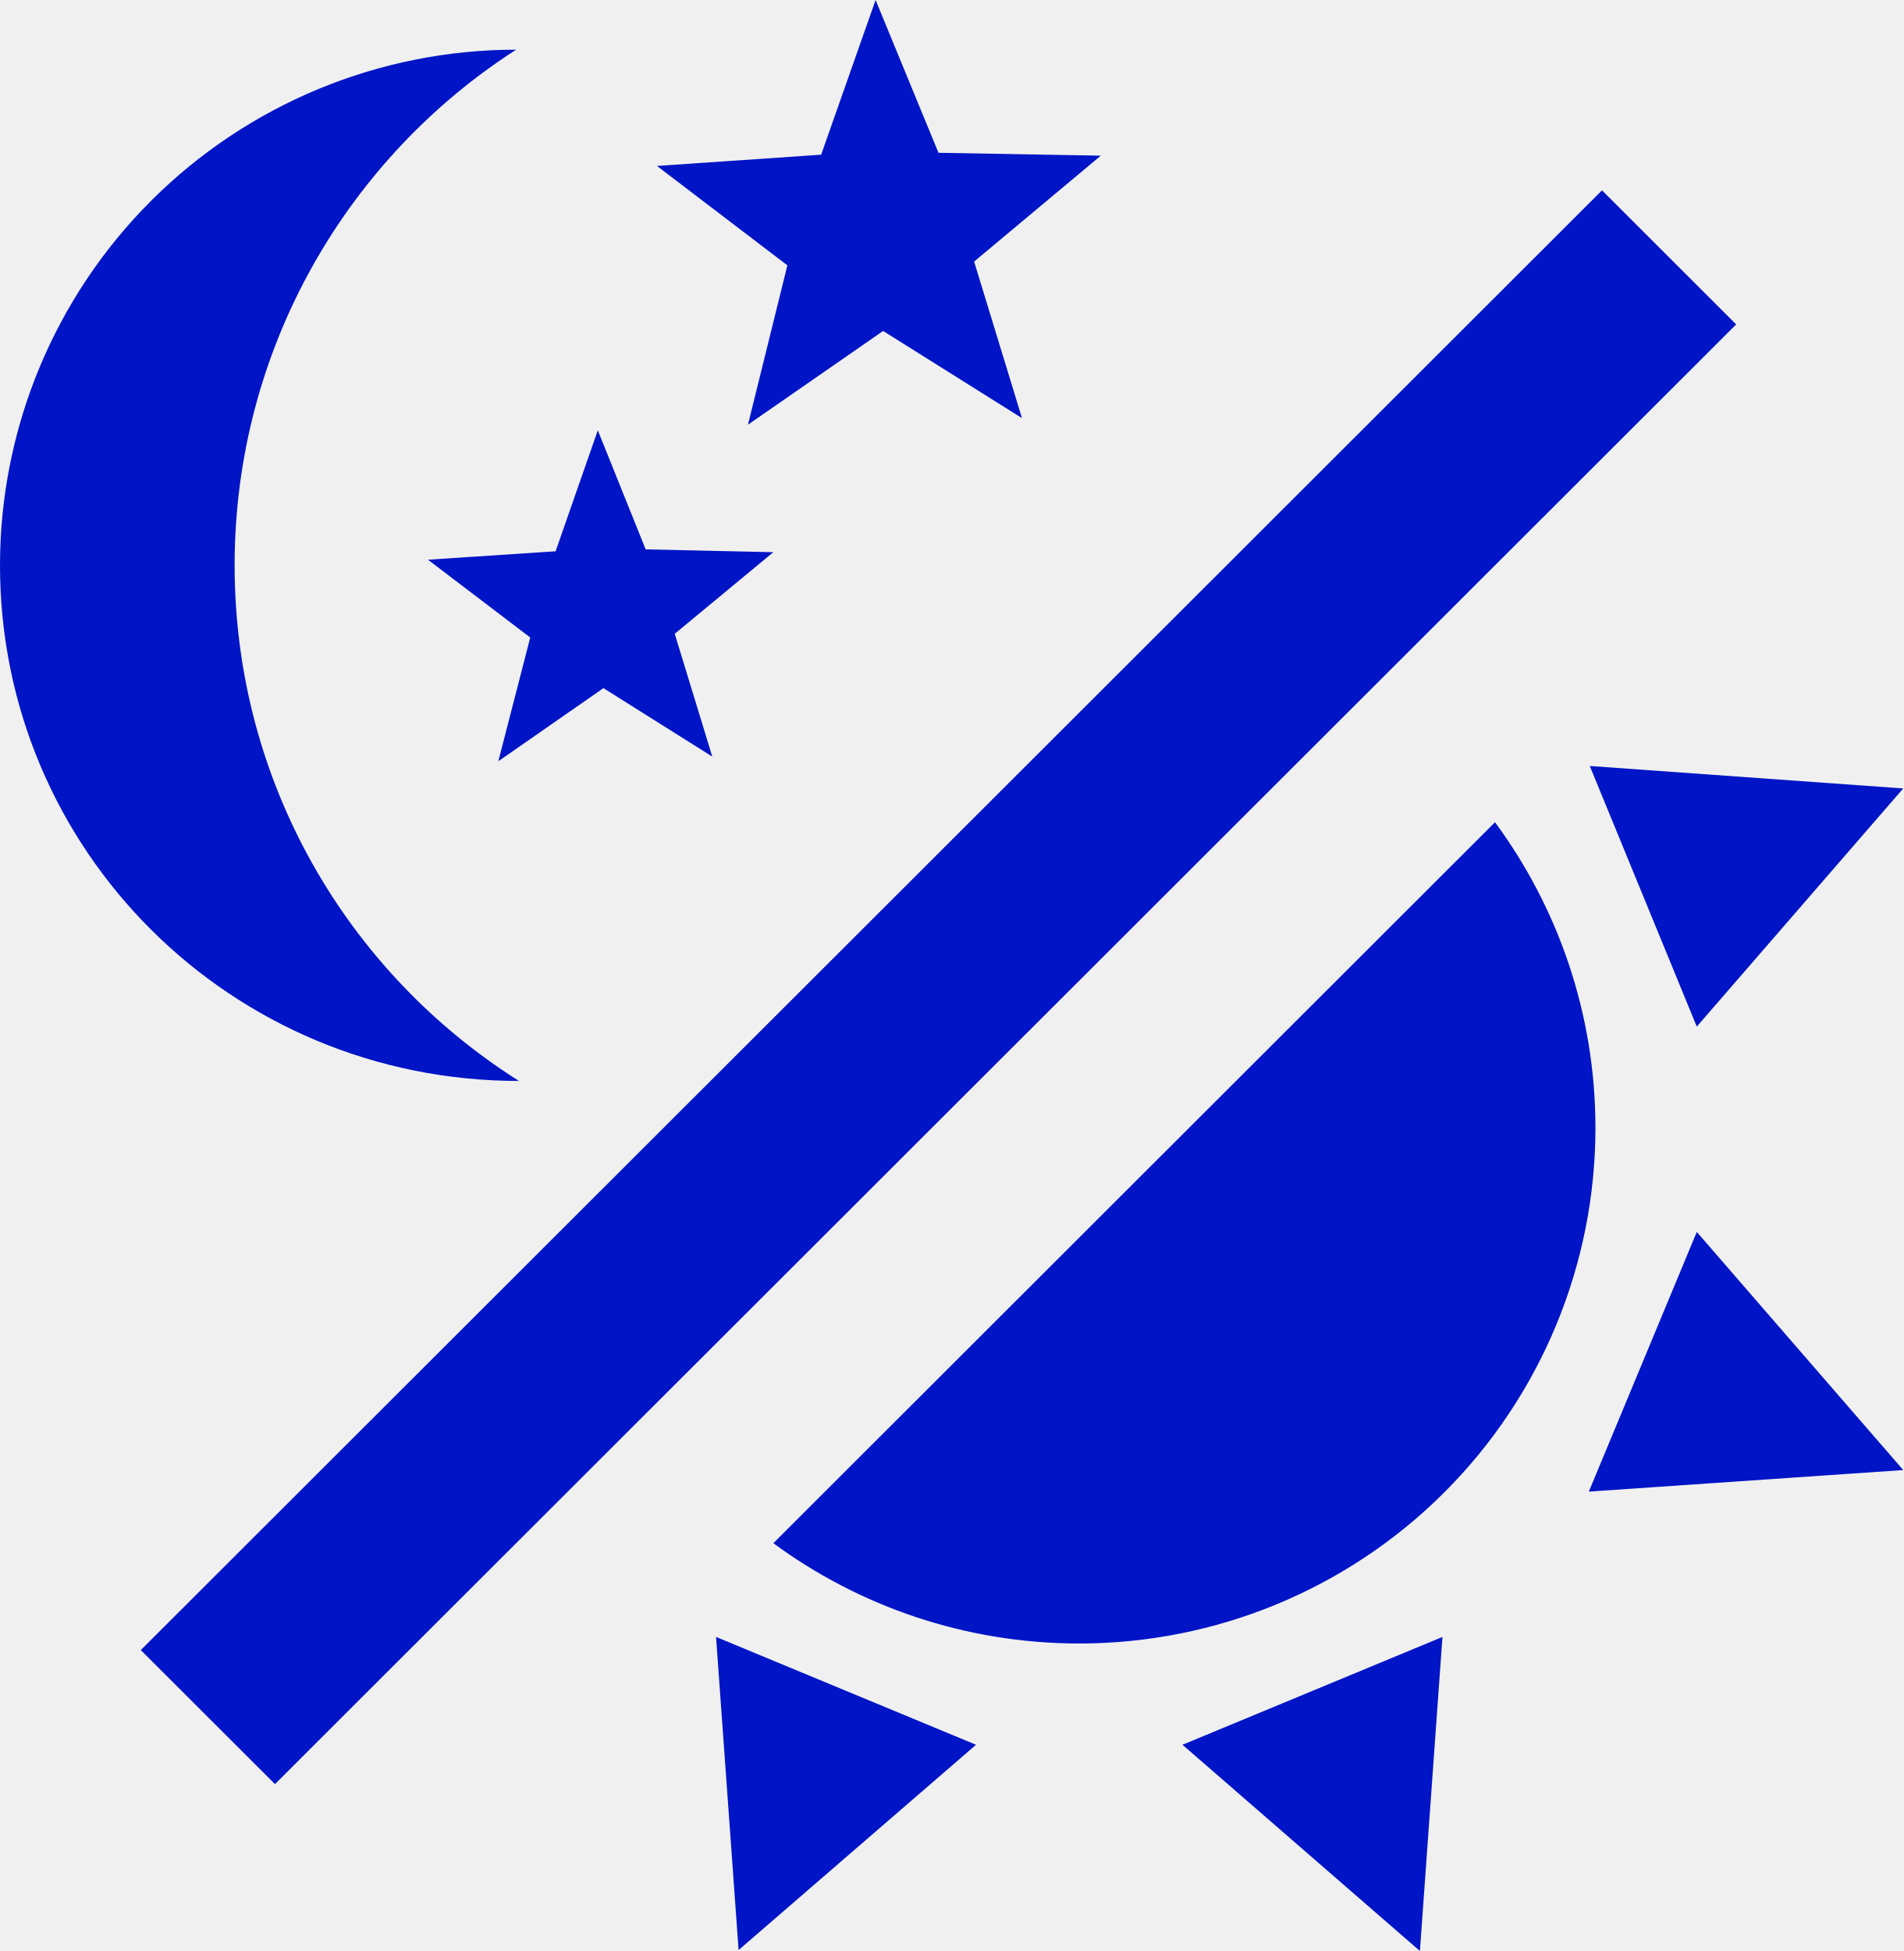
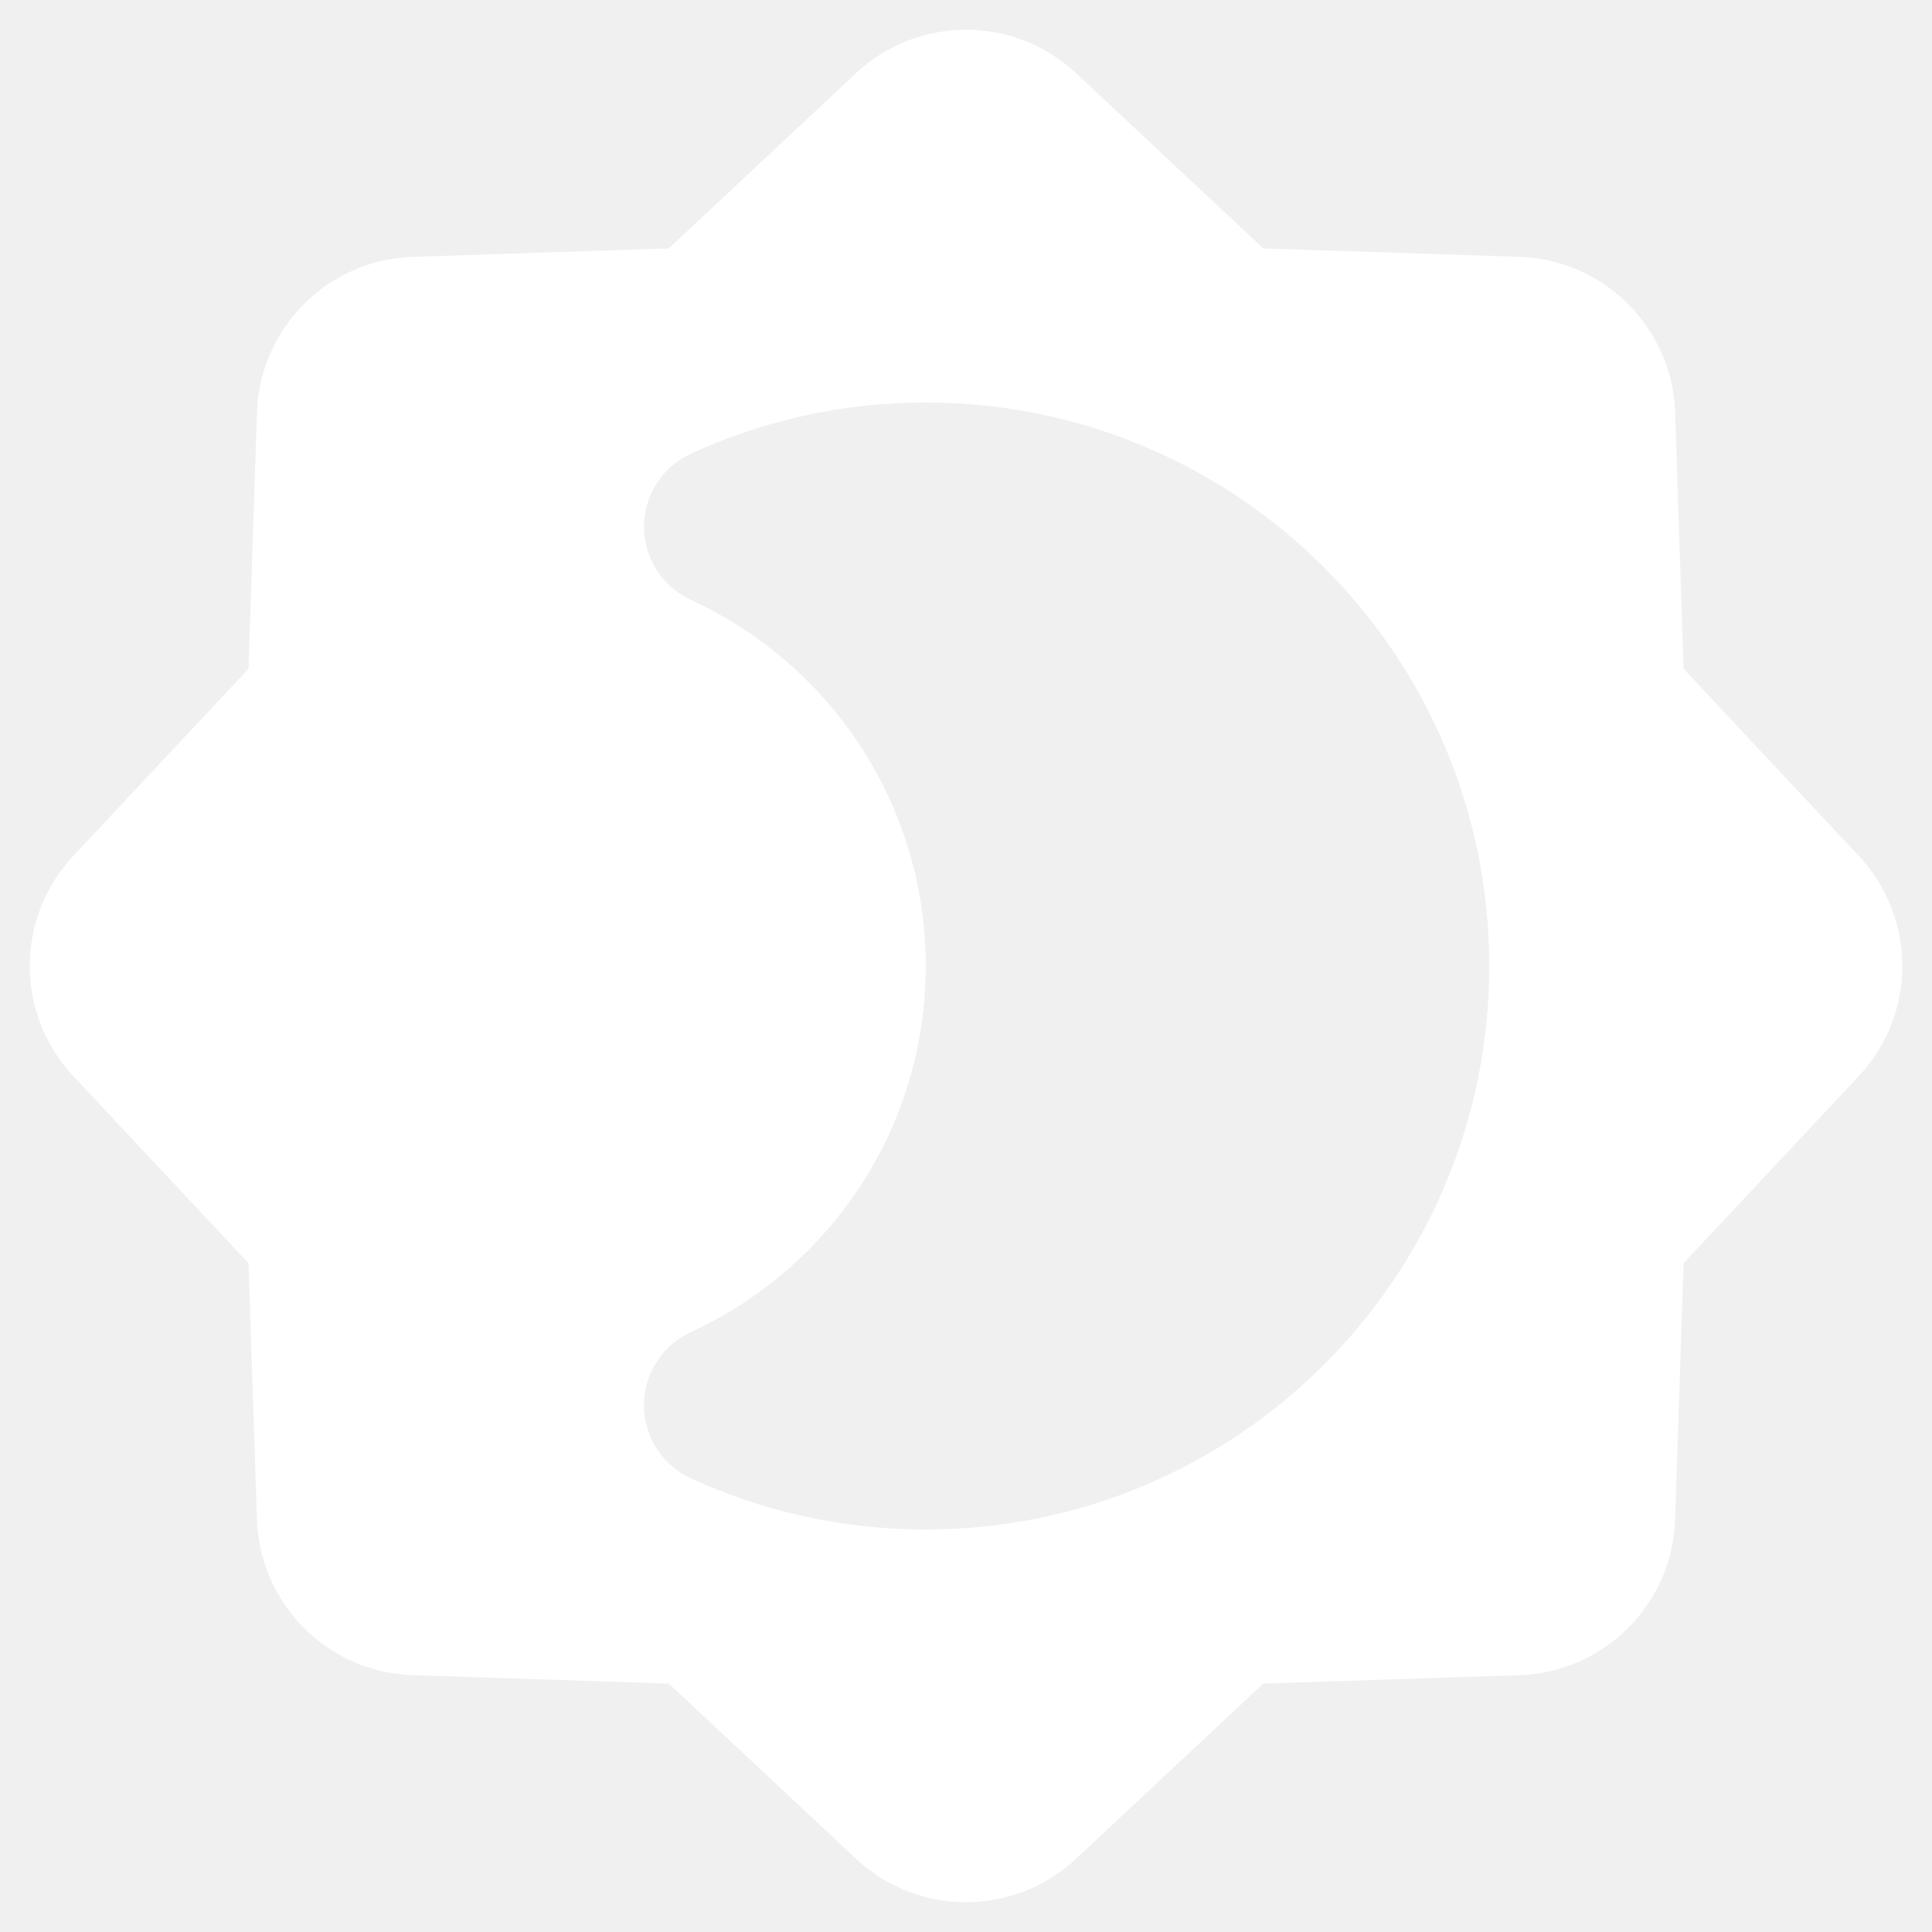
- <svg xmlns="http://www.w3.org/2000/svg" width="40" height="41" viewBox="0 0 40 41" fill="none">
-   <g clip-path="url(#clip0_2_11)">
-     <path d="M10.848 1.044C7.318 3.31 4.931 7.309 4.931 11.88C4.931 16.451 7.318 20.451 10.907 22.716C4.852 22.716 0 17.87 0 11.88C0 9.006 1.143 6.25 3.177 4.218C5.212 2.186 7.971 1.044 10.848 1.044Z" fill="#0115C6" />
-     <path d="M14.97 15.9L12.682 14.461L10.473 15.998L11.144 13.397L8.994 11.762L11.677 11.585L12.564 9.043L13.57 11.545L16.253 11.604L14.181 13.319L14.97 15.9Z" fill="#0115C6" />
-     <path d="M21.479 8.787L18.56 6.955L15.72 8.925L16.548 5.576L13.807 3.487L17.258 3.251L18.402 0L19.724 3.211L23.136 3.271L20.473 5.497L21.479 8.787Z" fill="#0115C6" />
-     <path d="M33.669 4L36.489 6.817L5.779 37.493L2.959 34.676L33.669 4Z" fill="#0115C6" />
-     <path d="M33.531 23.702C33.531 26.576 32.388 29.332 30.353 31.364C28.319 33.396 25.559 34.538 22.682 34.538C20.276 34.538 18.047 33.75 16.253 32.43L31.42 17.279C32.742 19.072 33.531 21.298 33.531 23.702Z" fill="#0115C6" />
-     <path d="M33.392 31.346L35.661 25.889L40 30.893L33.392 31.346Z" fill="#0115C6" />
-     <path d="M35.661 21.574L33.412 16.097L40 16.569L35.661 21.574Z" fill="#0115C6" />
-     <path d="M24.852 36.666L30.316 34.4L29.842 41L24.852 36.666Z" fill="#0115C6" />
-     <path d="M15.049 34.4L20.513 36.666L15.523 40.98L15.049 34.4Z" fill="#0115C6" />
-   </g>
-   <defs>
-     <clipPath id="clip0_2_11">
-       <rect width="40" height="41" fill="white" />
-     </clipPath>
-   </defs>
+ <svg xmlns="http://www.w3.org/2000/svg" fill="none" height="32" viewBox="0 0 24 24" width="32">
+   <path clip-rule="evenodd" d="M10.634 0.909C11.403 0.19 12.598 0.19 13.367 0.909L15.693 3.086L18.876 3.191C19.929 3.226 20.774 4.072 20.809 5.124L20.914 8.308L23.091 10.633C23.811 11.402 23.811 12.598 23.091 13.367L20.914 15.692L20.809 18.876C20.774 19.928 19.929 20.774 18.876 20.809L15.693 20.914L13.367 23.09C12.598 23.81 11.403 23.81 10.634 23.09L8.308 20.914L5.125 20.809C4.072 20.774 3.227 19.928 3.192 18.876L3.087 15.692L0.91 13.367C0.19 12.598 0.19 11.402 0.91 10.633L3.087 8.308L3.192 5.124C3.227 4.072 4.072 3.226 5.125 3.191L8.308 3.086L10.634 0.909ZM8.583 5.635C9.472 5.227 10.461 5 11.5 5C15.366 5 18.5 8.134 18.5 12C18.5 15.866 15.366 19 11.5 19C10.461 19 9.472 18.773 8.583 18.365C8.228 18.202 8 17.847 8 17.456C8 17.065 8.228 16.71 8.583 16.547C10.306 15.756 11.5 14.016 11.5 12C11.5 9.984 10.306 8.244 8.583 7.453C8.228 7.29 8 6.935 8 6.544C8 6.153 8.228 5.798 8.583 5.635Z" fill="white" fill-rule="evenodd" />
</svg>
